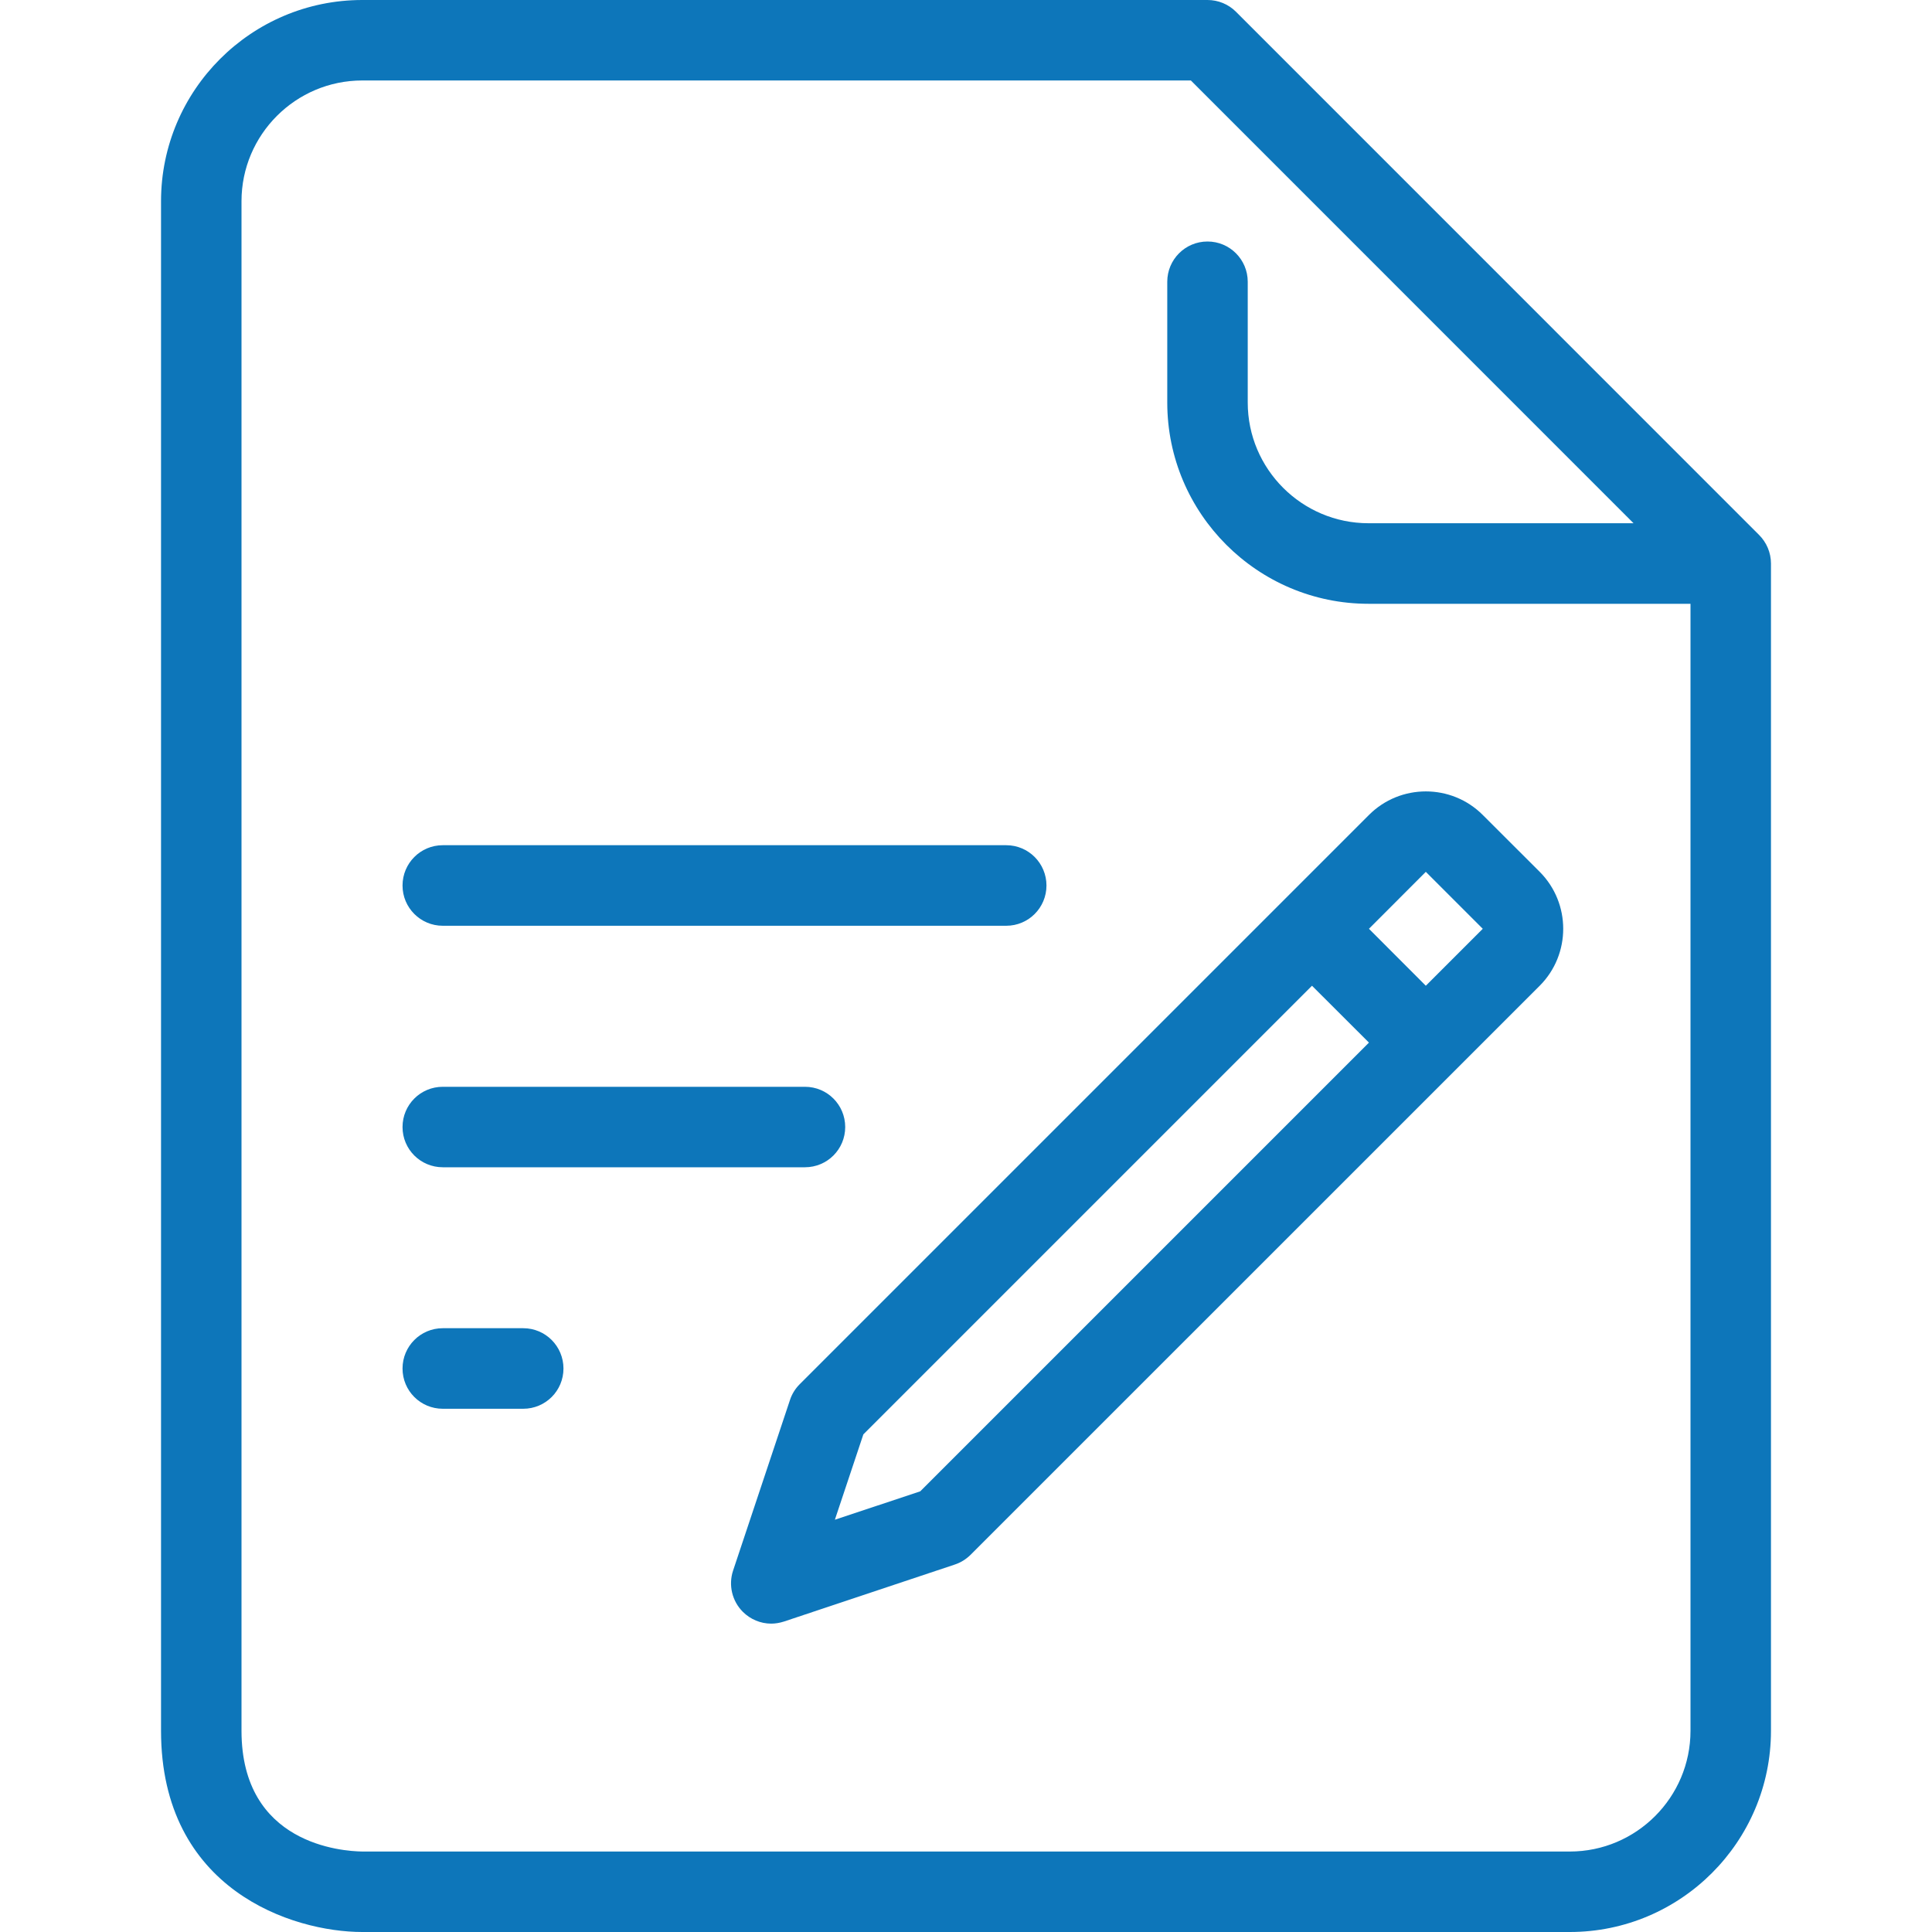
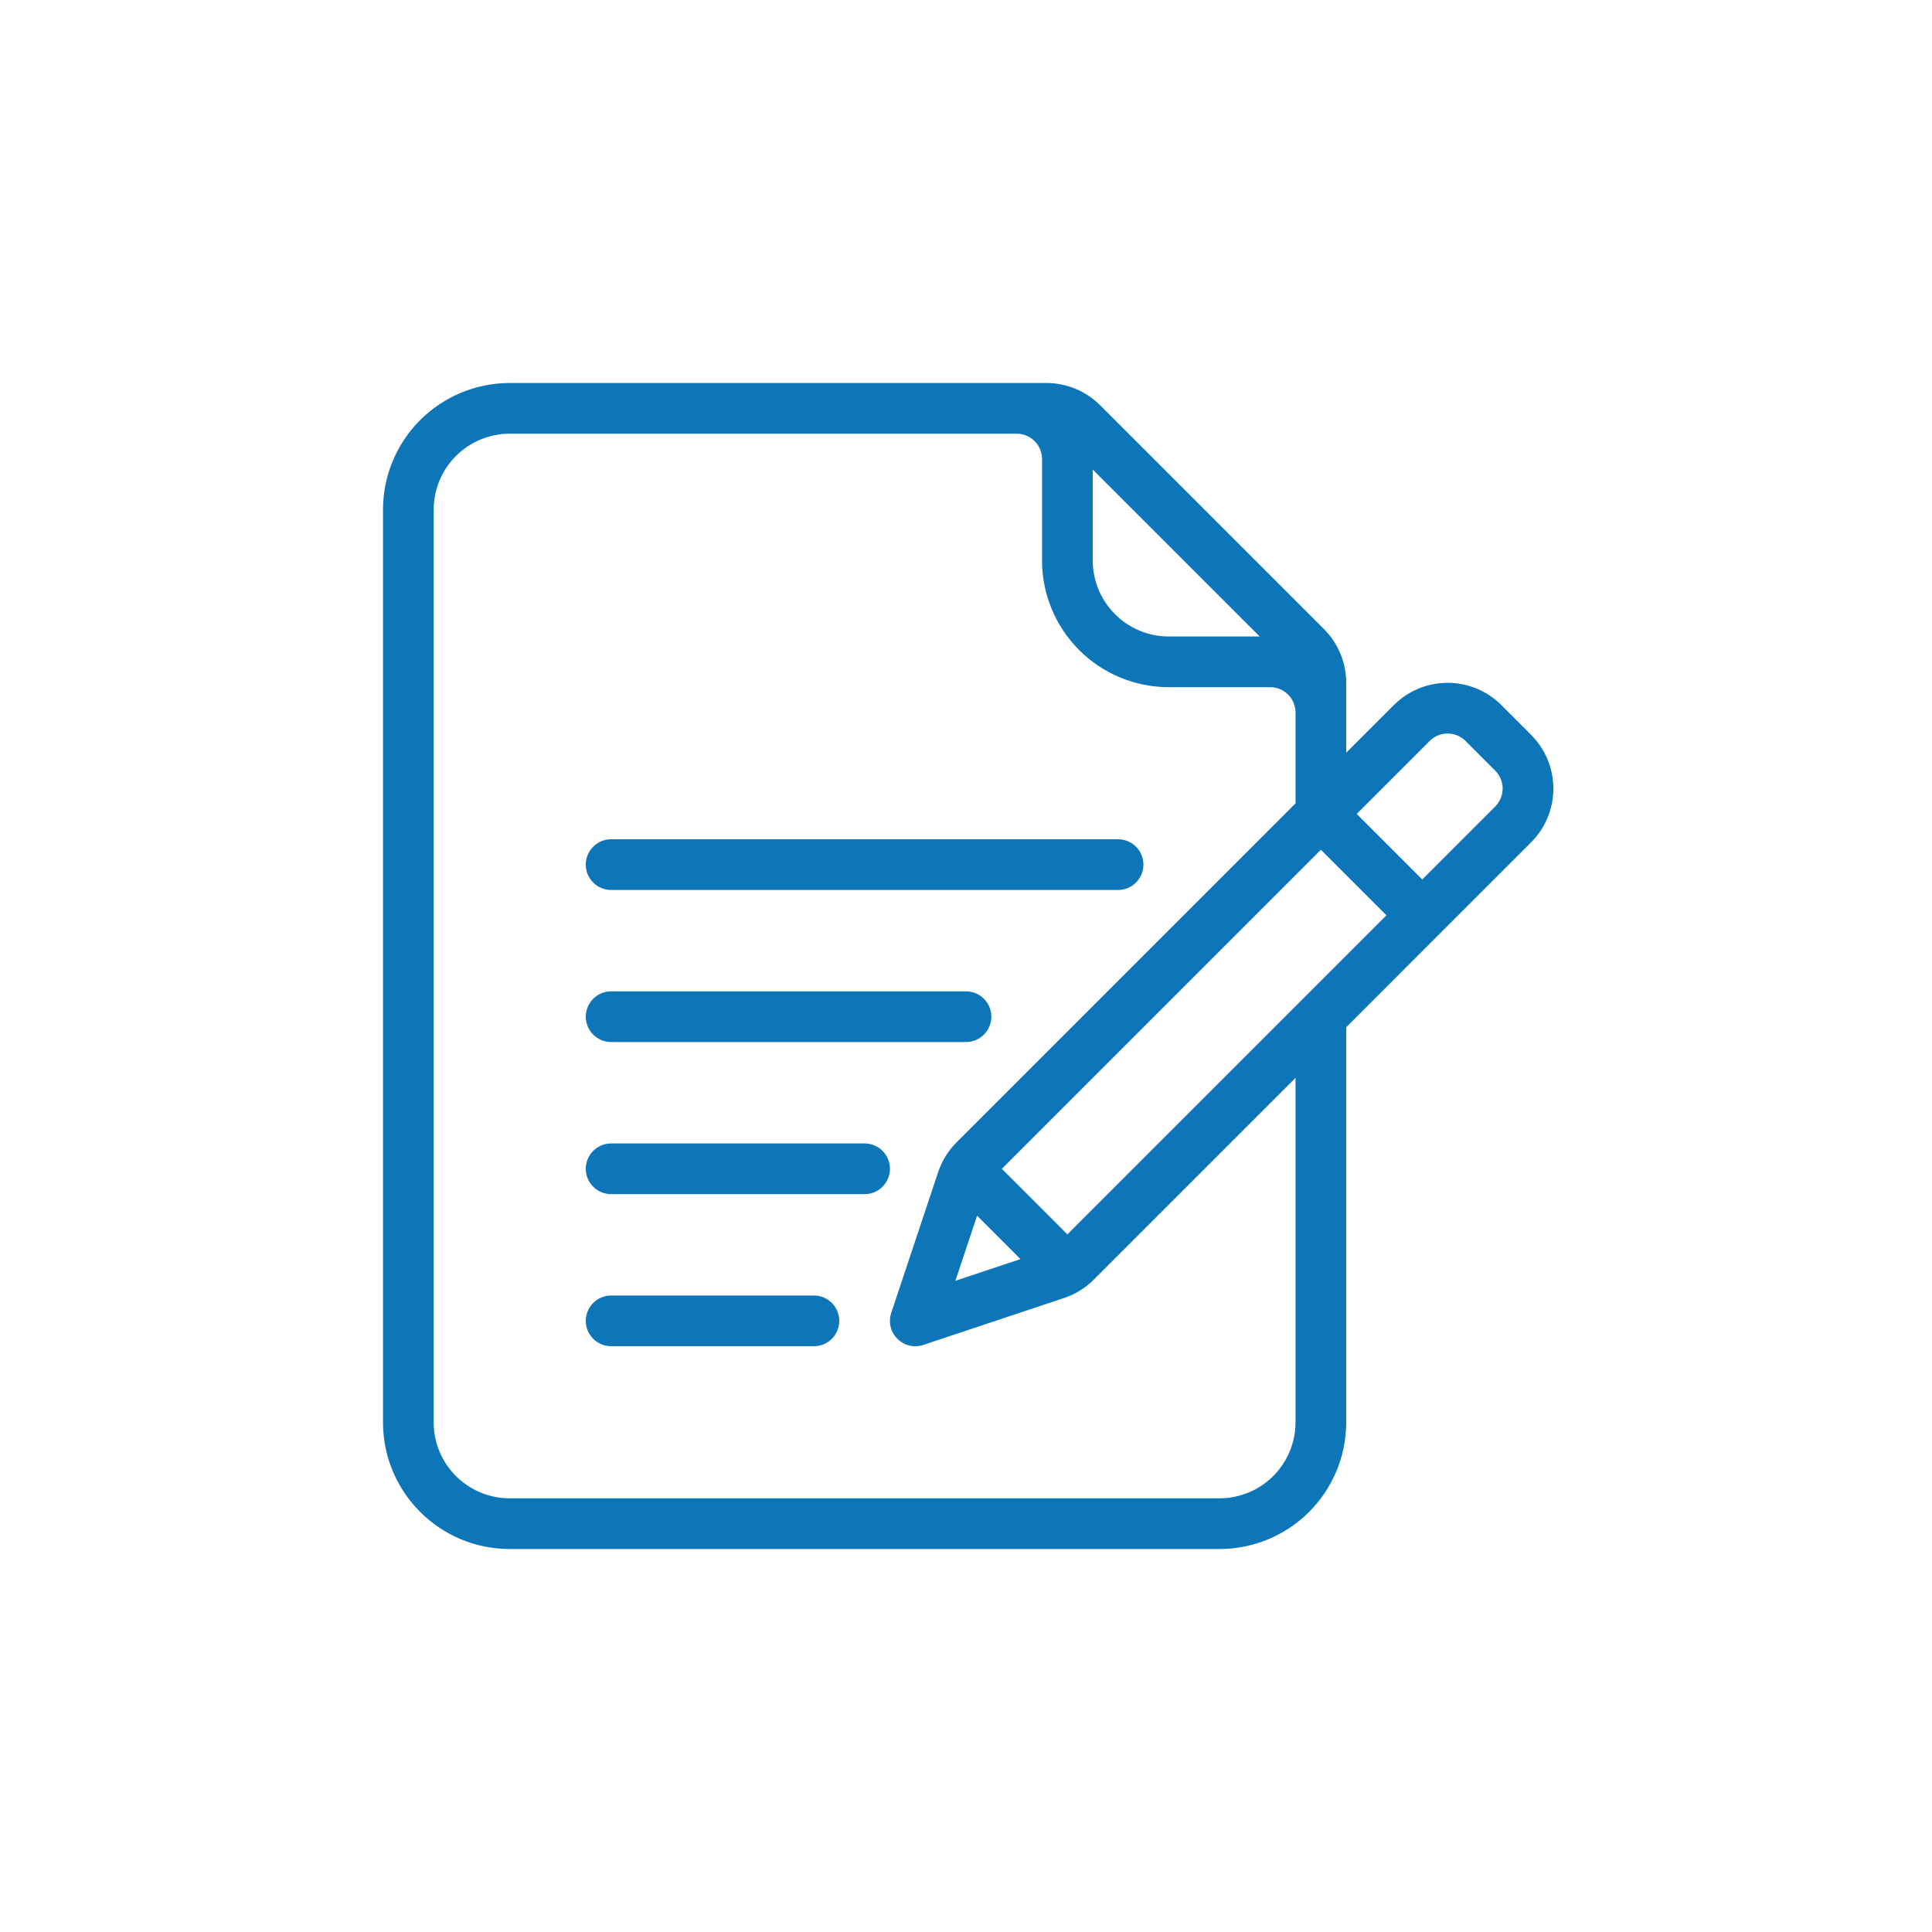
- <svg xmlns="http://www.w3.org/2000/svg" width="23" height="23" viewBox="0 0 23 23" fill="none">
-   <path d="M21.046 6.524C21.021 6.465 20.986 6.413 20.942 6.369L14.714 0.14C14.624 0.05 14.502 0 14.375 0H4.313C2.991 0 1.917 1.075 1.917 2.396V20.604C1.917 22.499 3.484 23 4.313 23H18.688C20.009 23 21.083 21.925 21.083 20.604V6.708C21.083 6.645 21.07 6.582 21.046 6.524ZM20.125 20.604C20.125 21.397 19.48 22.042 18.688 22.042H4.315C4.075 22.039 2.875 21.957 2.875 20.604V2.396C2.875 1.603 3.52 0.958 4.313 0.958H14.177L19.447 6.229H16.292C15.499 6.229 14.854 5.584 14.854 4.792V3.354C14.854 3.09 14.64 2.875 14.375 2.875C14.11 2.875 13.896 3.09 13.896 3.354V4.792C13.896 6.113 14.971 7.188 16.292 7.188H20.125V20.604Z" fill="#0D76BA" />
-   <path d="M18.33 10.379L17.652 9.702C17.279 9.328 16.67 9.328 16.297 9.702L9.52 16.479C9.468 16.531 9.428 16.595 9.405 16.665L8.727 18.698C8.67 18.87 8.715 19.06 8.843 19.188C8.934 19.279 9.056 19.329 9.181 19.329C9.232 19.329 9.283 19.32 9.333 19.304L11.365 18.626C11.436 18.603 11.5 18.563 11.553 18.511L18.33 11.735C18.703 11.361 18.703 10.753 18.33 10.379ZM10.955 17.754L9.939 18.092L10.278 17.076L15.619 11.735L16.297 12.412L10.955 17.754ZM16.974 11.735L16.297 11.057L16.974 10.379L17.652 11.057L16.974 11.735Z" fill="#0D76BA" />
-   <path d="M11.979 10.062H5.271C5.006 10.062 4.792 10.277 4.792 10.542C4.792 10.806 5.006 11.021 5.271 11.021H11.979C12.244 11.021 12.458 10.806 12.458 10.542C12.458 10.277 12.244 10.062 11.979 10.062Z" fill="#0D76BA" />
-   <path d="M9.583 12.938H5.271C5.006 12.938 4.792 13.152 4.792 13.417C4.792 13.682 5.006 13.896 5.271 13.896H9.583C9.848 13.896 10.062 13.682 10.062 13.417C10.062 13.152 9.848 12.938 9.583 12.938Z" fill="#0D76BA" />
-   <path d="M6.229 15.812H5.271C5.006 15.812 4.792 16.027 4.792 16.292C4.792 16.557 5.006 16.771 5.271 16.771H6.229C6.494 16.771 6.708 16.557 6.708 16.292C6.708 16.027 6.494 15.812 6.229 15.812Z" fill="#0D76BA" />
+ <svg xmlns="http://www.w3.org/2000/svg" width="1200pt" height="1200pt" version="1.1" viewBox="0 0 1200 1200">
+   <path d="m379.58 647.23h220.42c8.688 0 15.746-7.055 15.746-15.746 0-8.688-7.059-15.742-15.746-15.742h-220.42c-8.684 0-15.742 7.055-15.742 15.742 0 8.691 7.059 15.746 15.742 15.746z" fill="#0c76b9" fill-rule="evenodd" />
+   <path d="m379.58 552.77h314.88c8.684 0 15.742-7.055 15.742-15.742 0-8.691-7.059-15.746-15.742-15.746h-314.88c-8.684 0-15.742 7.055-15.742 15.746 0 8.688 7.059 15.742 15.742 15.742z" fill="#0c76b9" fill-rule="evenodd" />
+   <path d="m379.58 741.7h157.44c8.688 0 15.746-7.055 15.746-15.746s-7.059-15.742-15.746-15.742h-157.44c-8.684 0-15.742 7.051-15.742 15.742s7.059 15.746 15.742 15.746z" fill="#0c76b9" fill-rule="evenodd" />
+   <path d="m379.58 836.16h125.95c8.688 0 15.746-7.055 15.746-15.746 0-8.691-7.059-15.742-15.746-15.742h-125.95c-8.684 0-15.742 7.051-15.742 15.742 0 8.691 7.059 15.746 15.742 15.746z" fill="#0c76b9" fill-rule="evenodd" />
+   <path d="m649.94 237.89h-333.33c-20.879 0-40.902 8.301-55.672 23.051-14.75 14.77-23.051 34.793-23.051 55.672v566.79c0 43.469 35.254 78.719 78.723 78.719h440.83c20.879 0 40.902-8.297 55.672-23.047 14.754-14.77 23.051-34.797 23.051-55.672v-245.39l114.82-114.82c8.863-8.848 13.84-20.863 13.84-33.395s-4.992-24.543-13.84-33.395c-5.984-5.996-12.453-12.469-18.453-18.449-8.848-8.848-20.859-13.84-33.395-13.84-12.531 0-24.543 4.977-33.391 13.84l-29.582 29.582v-43.422c0-12.516-4.977-24.531-13.84-33.395l-138.99-138.99c-8.863-8.863-20.879-13.84-33.395-13.84zm154.73 261.13v-56.457c0-4.172-1.656-8.188-4.613-11.133-2.945-2.961-6.961-4.613-11.133-4.613h-62.977c-20.875 0-40.902-8.297-55.672-23.047-14.75-14.77-23.047-34.797-23.047-55.672v-62.977c0-8.691-7.055-15.746-15.746-15.746h-314.88c-12.531 0-24.547 4.977-33.395 13.84-8.863 8.848-13.84 20.863-13.84 33.395v566.79c0 26.086 21.145 47.23 47.234 47.23h440.83c12.531 0 24.547-4.973 33.395-13.836 8.863-8.848 13.84-20.863 13.84-33.395v-213.9l-125.31 125.31c-5.18 5.195-11.508 9.098-18.469 11.414-21.914 7.305-87.41 29.141-87.41 29.141-5.652 1.875-11.887 0.41-16.105-3.809-4.219-4.223-5.684-10.457-3.809-16.109 0 0 21.836-65.492 29.141-87.41 2.312-6.957 6.219-13.285 11.414-18.465zm-211.27 296.51 40.43-13.477-26.953-26.953zm28.859-69.574 40.711 40.715 198.16-198.16-40.715-40.711zm261.13-179.7-40.715-40.711 45.328-45.328c2.945-2.945 6.957-4.613 11.129-4.613 4.176 0 8.188 1.668 11.133 4.613l18.453 18.453c2.941 2.941 4.613 6.957 4.613 11.129s-1.672 8.188-4.613 11.133zm-204.67-254.61v56.457c0 12.531 4.973 24.543 13.84 33.391 8.848 8.867 20.859 13.84 33.391 13.84h56.461z" fill="#0c76b9" fill-rule="evenodd" />
</svg>
